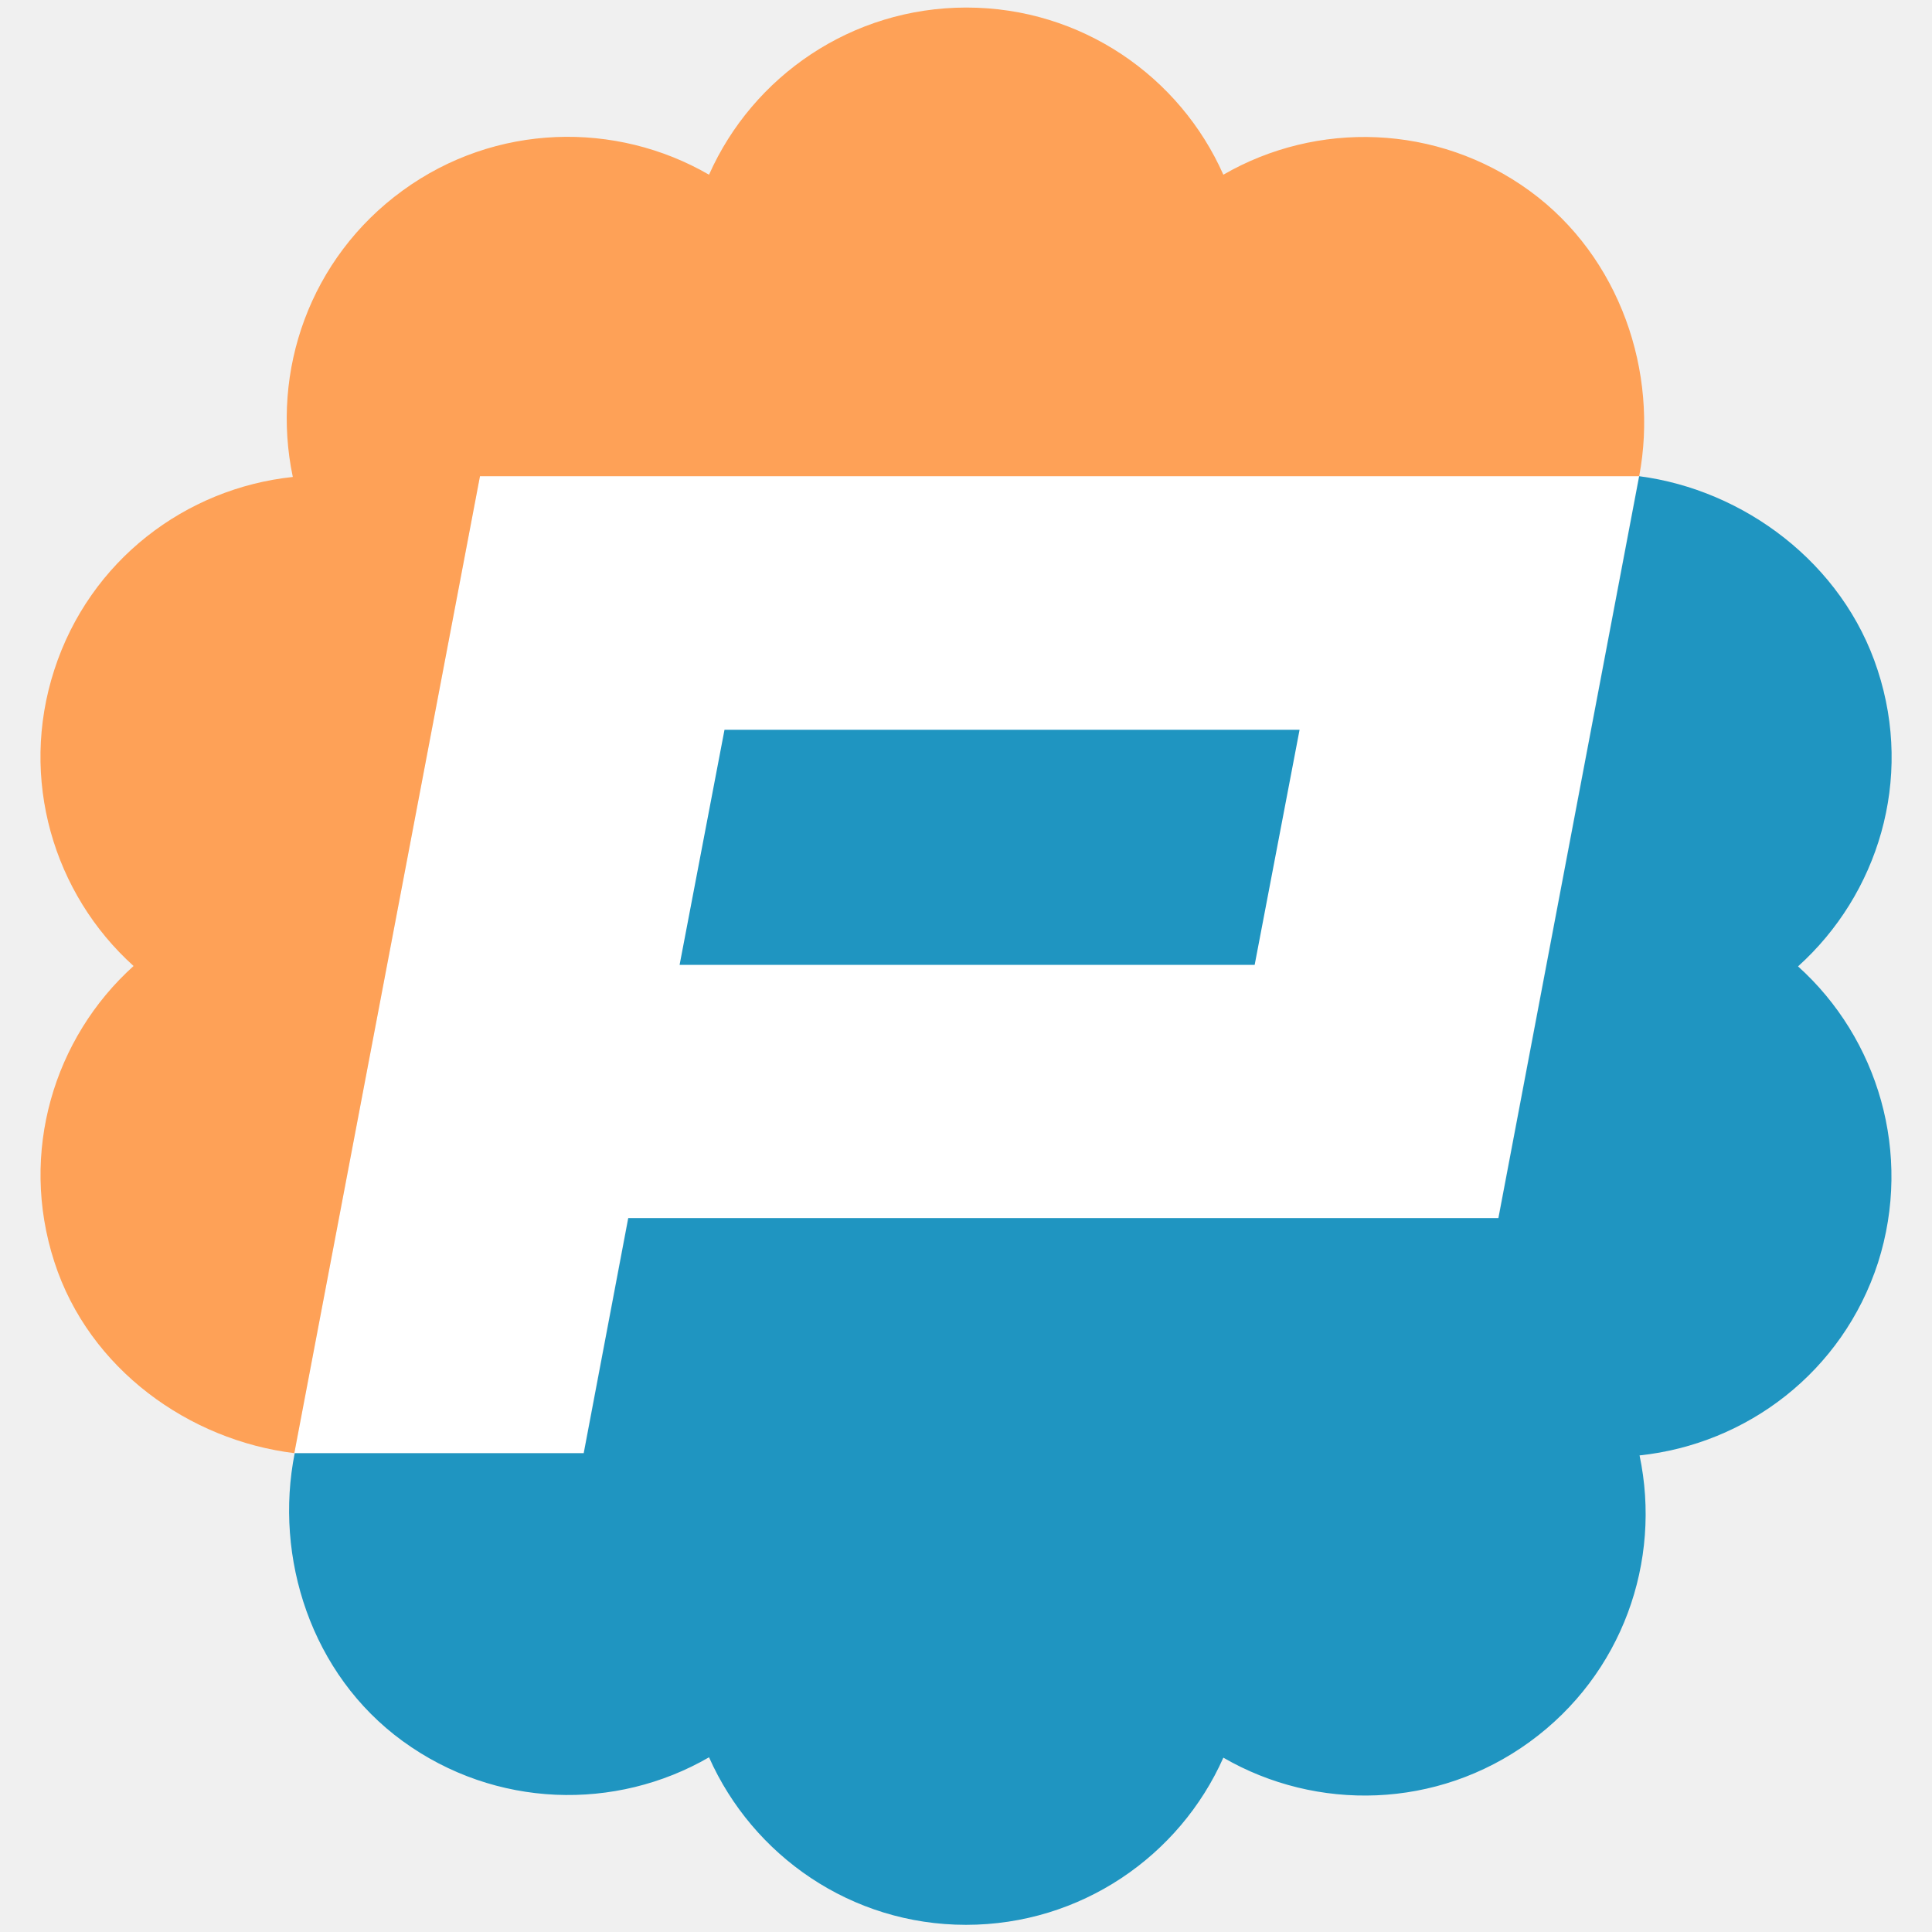
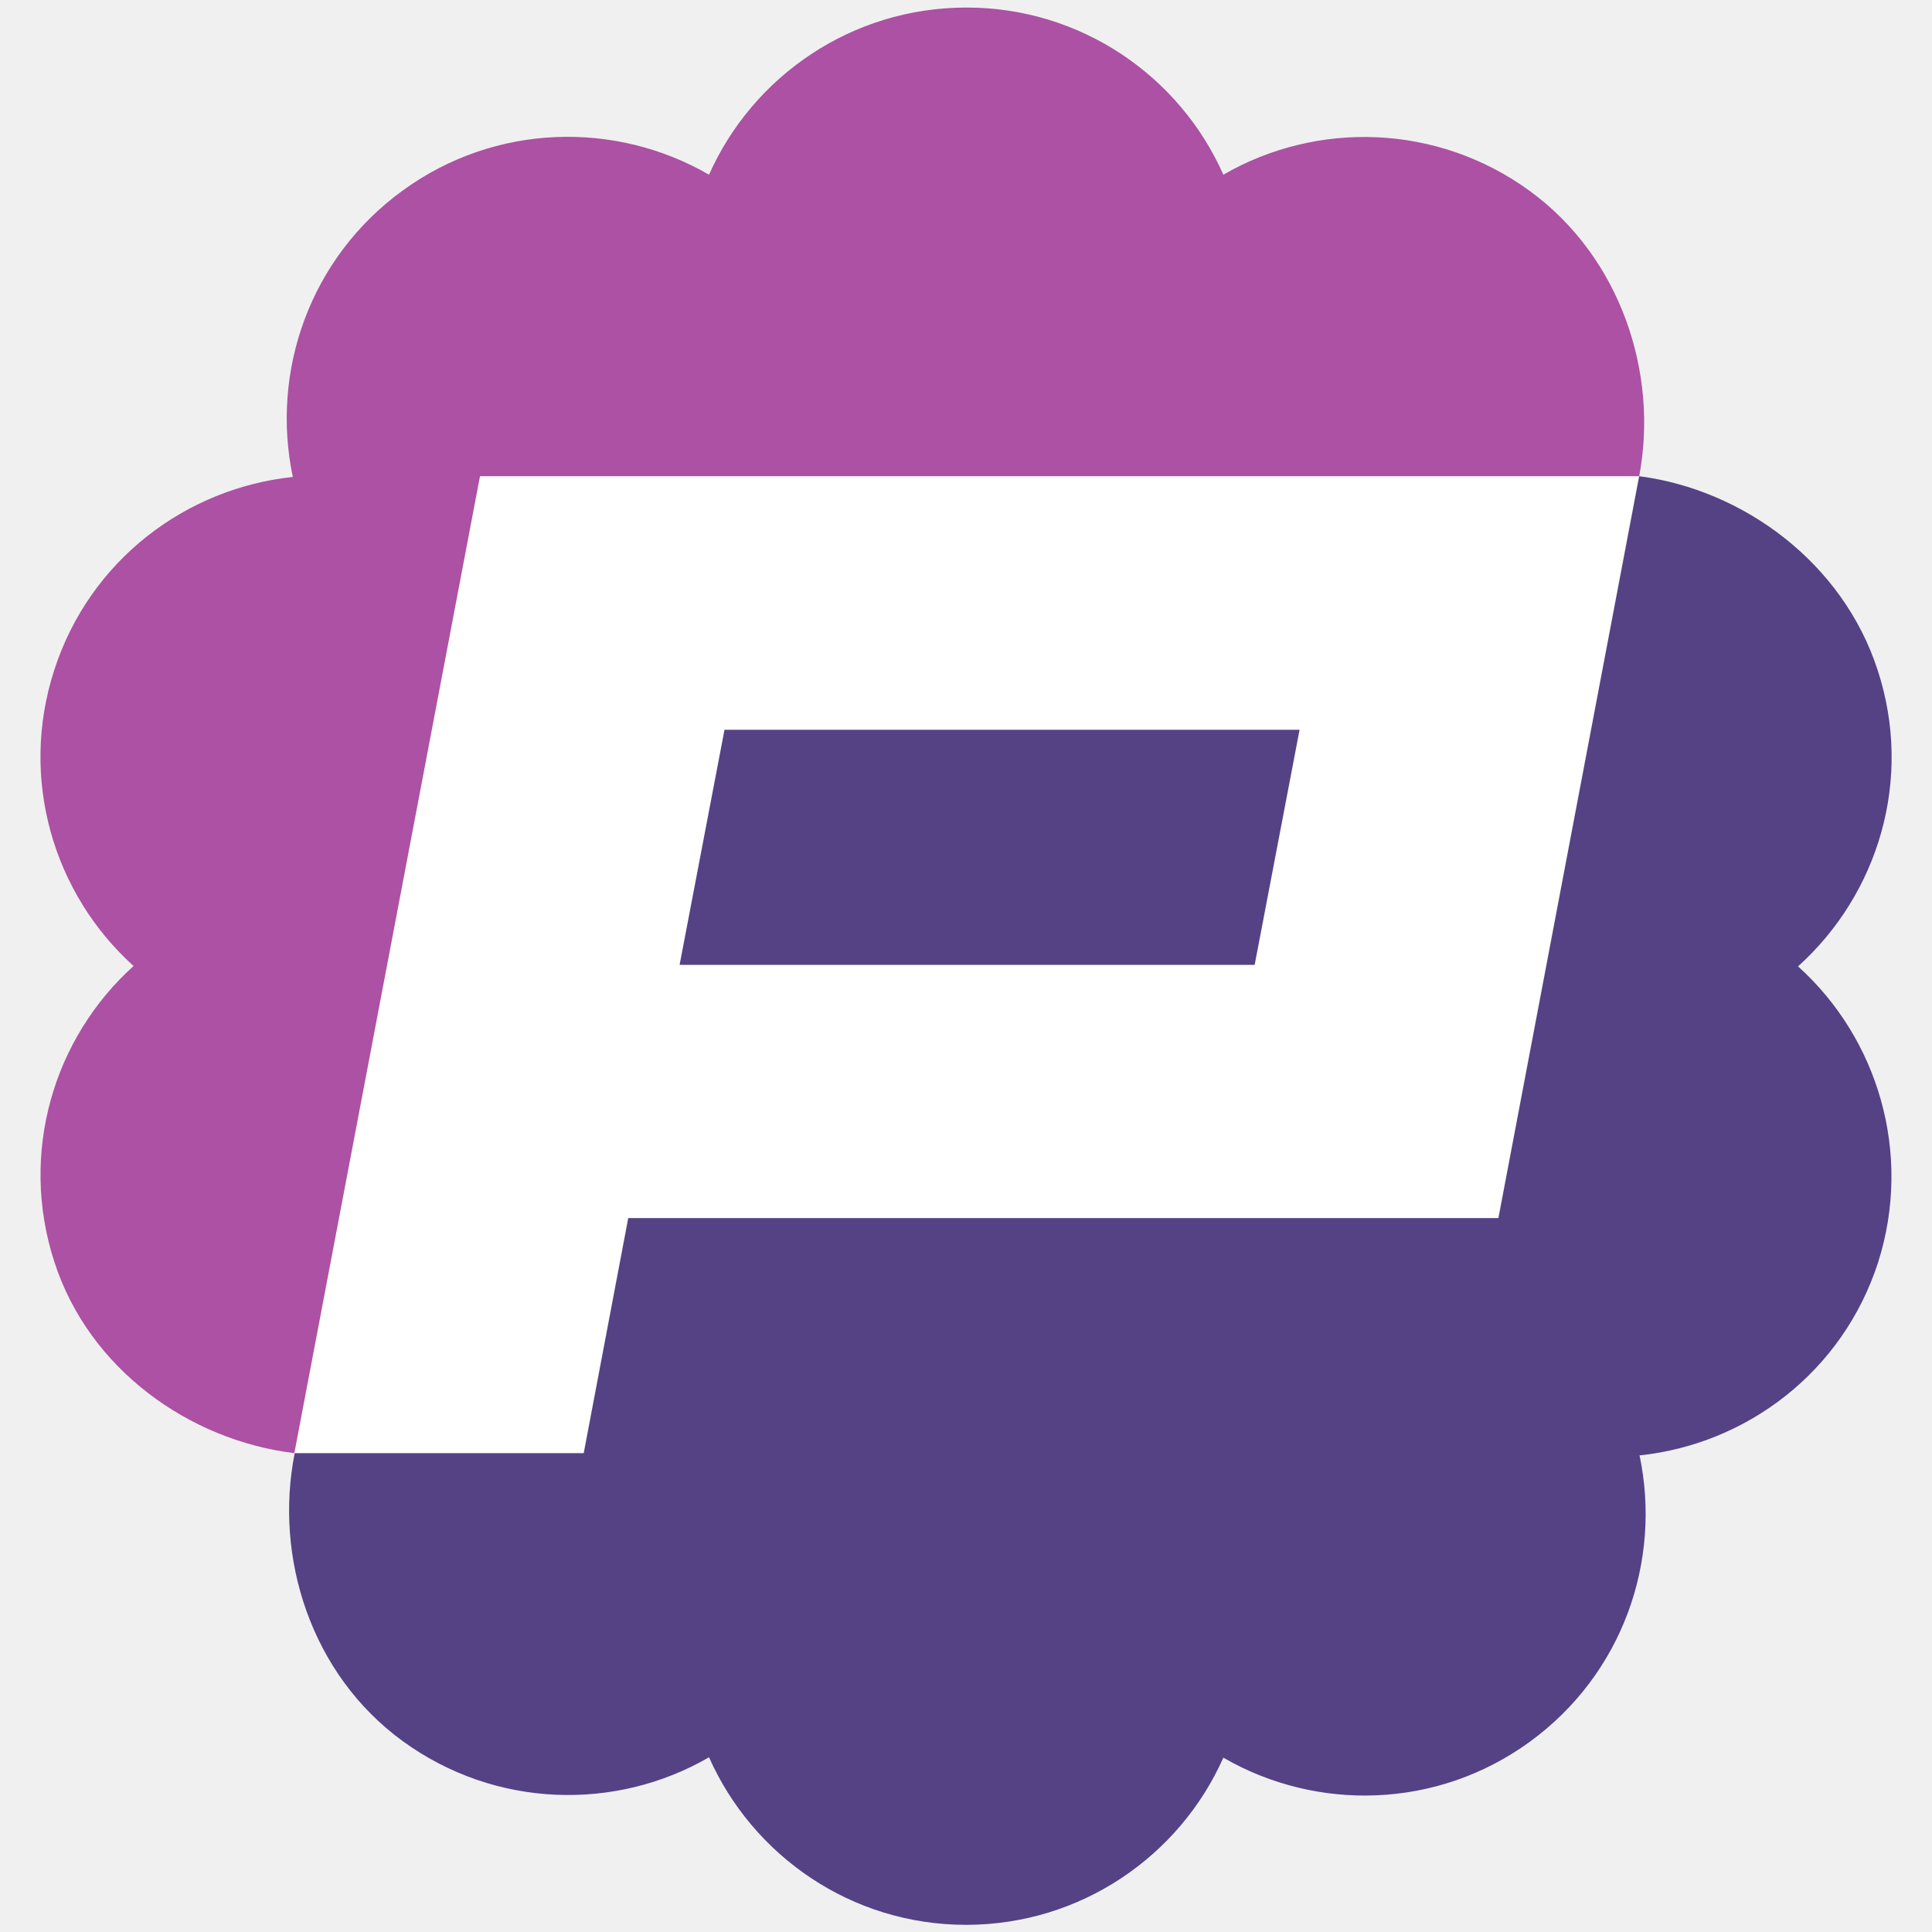
<svg xmlns="http://www.w3.org/2000/svg" viewBox="0 0 512 512">
  <path fill="#FFF" d="M127.2 126.2L78 385.1h76.6l11.8-62.3H397l37.3-196.6H127.2z" />
-   <g fill="#1F95C1">
+   <g fill="#544285">
    <path d="M476.5 256.1c21.2-19.1 30.6-49.5 21.1-78.5-9.2-28.4-35.5-47.8-63.2-51.4l-37.3 196.6H166.5l-11.8 62.3H78.1c-5.5 27.6 4.3 58.6 28.6 76.3 24.6 17.9 56.5 18.6 81.2 4.3 11.6 26.1 37.7 44.4 68.1 44.4s56.6-18.2 68.2-44.3c24.7 14.3 56.6 13.7 81.2-4.2s35-47.9 29.1-75.9c28.4-3 53.8-22.1 63.2-51.1 9.2-28.9 0-59.4-21.2-78.5z" />
    <path d="M344.4 193.4H192l-11.9 62.3h152.4" />
  </g>
-   <path fill="#FEA157" d="M434.4 126.2c5.2-27.4-5-58.1-29-75.6-24.6-17.9-56.5-18.6-81.2-4.3C312.7 20.3 286.6 2 256.1 2c-30.4 0-56.6 18.2-68.2 44.3-24.7-14.3-56.6-13.7-81.2 4.2s-35 47.9-29.1 75.9c-28.4 3-53.8 22.1-63.2 51.1-9.4 28.9-.2 59.4 21 78.5-21.1 19-30.4 49.4-21 78.4 9.2 28.5 35.8 47.3 63.6 50.7l49.2-258.9h307.2z" />
+   <path fill="#AC51A3" d="M434.4 126.2c5.2-27.4-5-58.1-29-75.6-24.6-17.9-56.5-18.6-81.2-4.3C312.7 20.3 286.6 2 256.1 2c-30.4 0-56.6 18.2-68.2 44.3-24.7-14.3-56.6-13.7-81.2 4.2s-35 47.9-29.1 75.9c-28.4 3-53.8 22.1-63.2 51.1-9.4 28.9-.2 59.4 21 78.5-21.1 19-30.4 49.4-21 78.4 9.2 28.5 35.8 47.3 63.6 50.7l49.2-258.9h307.2z" />
</svg>
